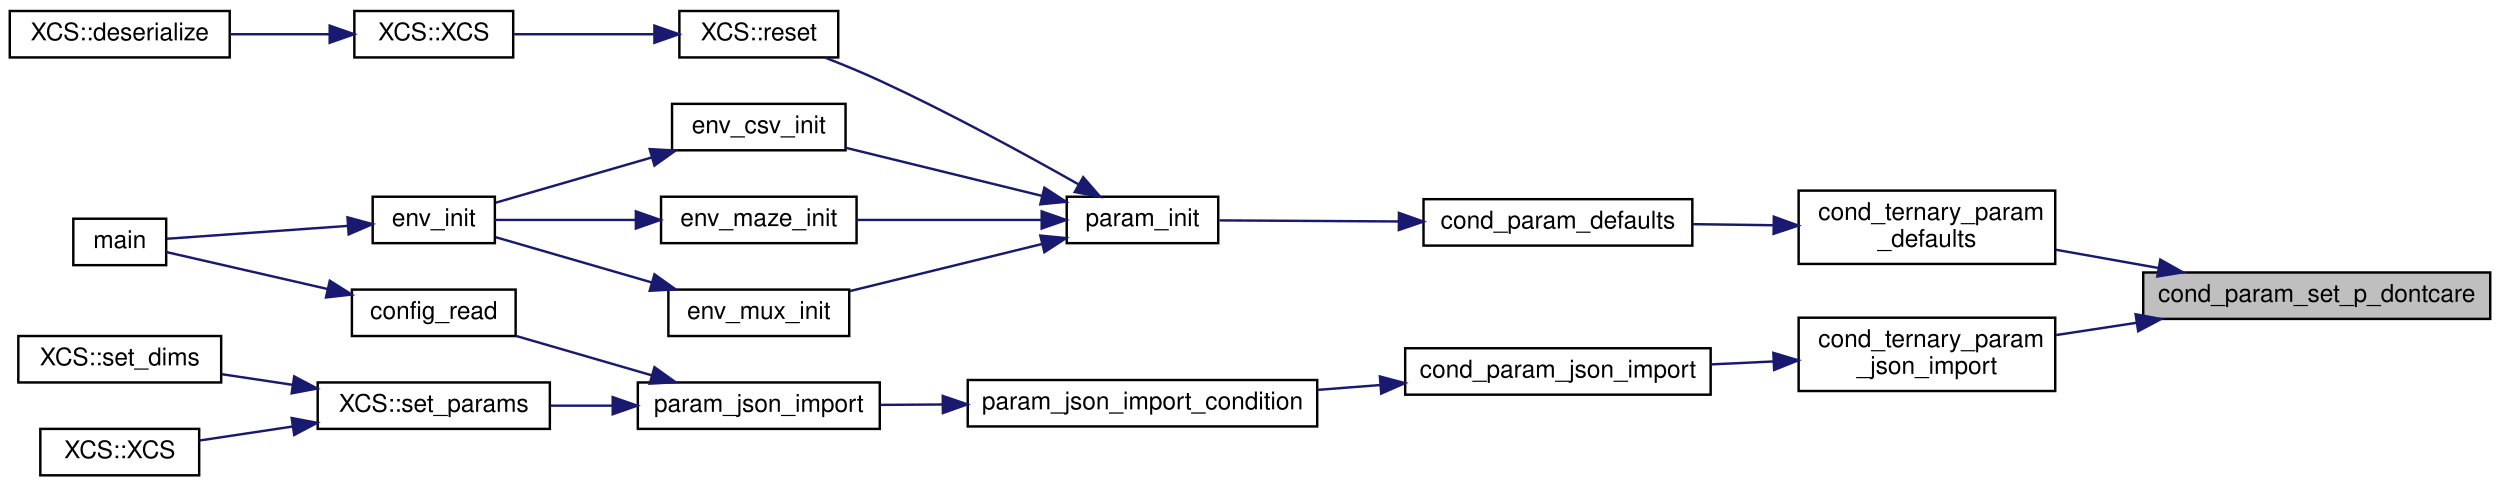
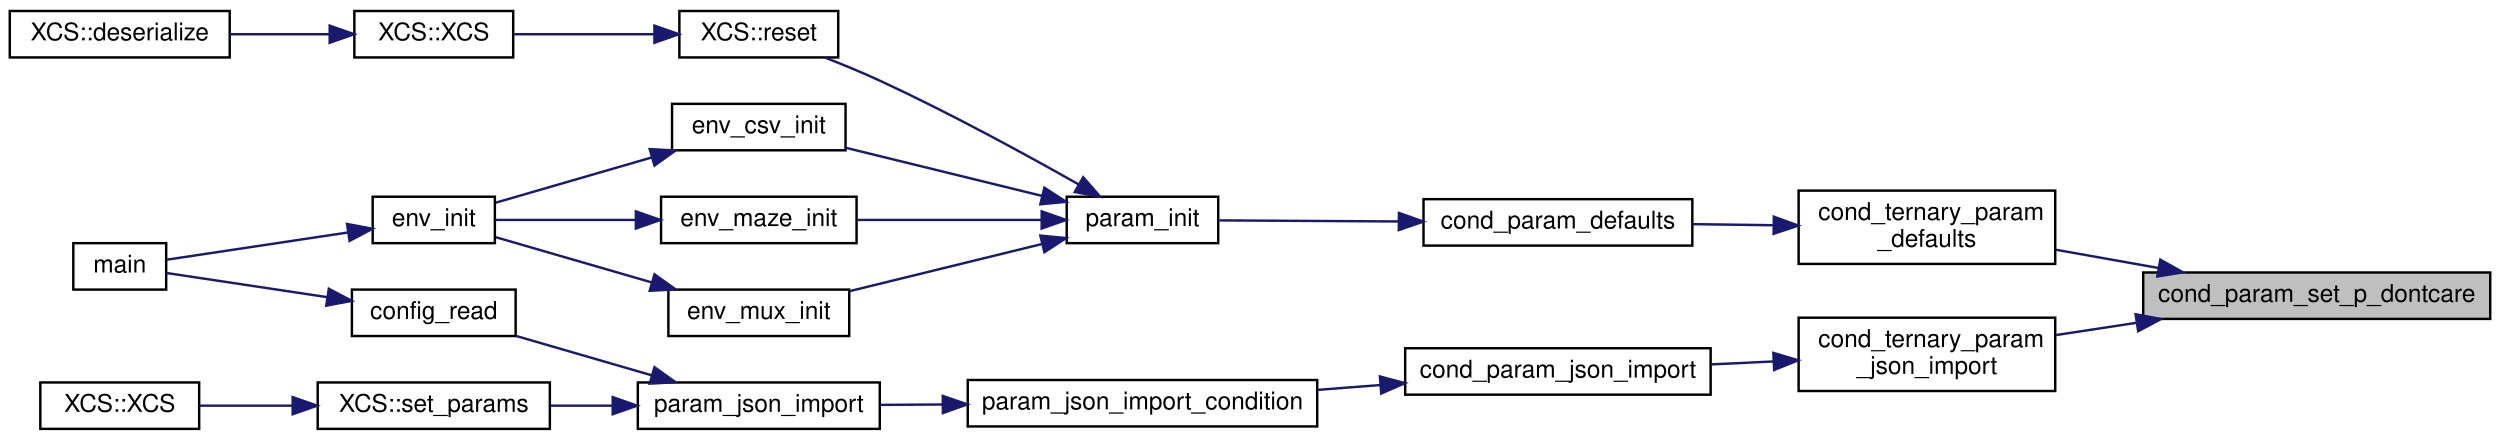
- <svg xmlns="http://www.w3.org/2000/svg" xmlns:xlink="http://www.w3.org/1999/xlink" width="1023pt" height="199pt" viewBox="0.00 0.00 1023.00 199.00">
-   <g id="graph0" class="graph" transform="scale(1 1) rotate(0) translate(4 195)">
+ <svg xmlns="http://www.w3.org/2000/svg" xmlns:xlink="http://www.w3.org/1999/xlink" width="1023pt" height="180pt" viewBox="0.00 0.00 1023.00 180.00">
+   <g id="graph0" class="graph" transform="scale(1 1) rotate(0) translate(4 176)">
    <g id="node1" class="node">
      <g id="a_node1">
        <a xlink:title=" ">
-           <polygon fill="#bfbfbf" stroke="black" points="873,-64.5 873,-83.5 1015,-83.5 1015,-64.5 873,-64.5" />
-           <text text-anchor="middle" x="944" y="-71.5" font-family="Helvetica,sans-Serif" font-size="10.00">cond_param_set_p_dontcare</text>
+           <polygon fill="#bfbfbf" stroke="black" points="873,-45.5 873,-64.5 1015,-64.5 1015,-45.5 873,-45.5" />
+           <text text-anchor="middle" x="944" y="-52.5" font-family="Helvetica,sans-Serif" font-size="10.00">cond_param_set_p_dontcare</text>
        </a>
      </g>
    </g>
    <g id="node2" class="node">
      <g id="a_node2">
        <a xlink:href="cond__ternary_8c.html#ae43a7aeb5fd85f6620d8f56359db587d" target="_top" xlink:title="Initialises default ternary condition parameters.">
-           <polygon fill="none" stroke="black" points="732,-87 732,-117 837,-117 837,-87 732,-87" />
-           <text text-anchor="start" x="740" y="-105" font-family="Helvetica,sans-Serif" font-size="10.00">cond_ternary_param</text>
-           <text text-anchor="middle" x="784.5" y="-94" font-family="Helvetica,sans-Serif" font-size="10.00">_defaults</text>
+           <polygon fill="none" stroke="black" points="732,-68 732,-98 837,-98 837,-68 732,-68" />
+           <text text-anchor="start" x="740" y="-86" font-family="Helvetica,sans-Serif" font-size="10.00">cond_ternary_param</text>
+           <text text-anchor="middle" x="784.5" y="-75" font-family="Helvetica,sans-Serif" font-size="10.00">_defaults</text>
        </a>
      </g>
    </g>
    <g id="edge1" class="edge">
-       <path fill="none" stroke="midnightblue" d="M879.2,-85.34C865.22,-87.83 850.59,-90.43 837.16,-92.82" />
-       <polygon fill="midnightblue" stroke="midnightblue" points="880,-88.75 889.24,-83.56 878.78,-81.86 880,-88.75" />
+       <path fill="none" stroke="midnightblue" d="M879.2,-66.34C865.22,-68.83 850.59,-71.43 837.16,-73.82" />
+       <polygon fill="midnightblue" stroke="midnightblue" points="880,-69.75 889.24,-64.56 878.78,-62.86 880,-69.75" />
    </g>
    <g id="node13" class="node">
      <g id="a_node13">
        <a xlink:href="cond__ternary_8c.html#a767df473e45580612c5682c90b48b737" target="_top" xlink:title="Sets the ternary parameters from a cJSON object.">
-           <polygon fill="none" stroke="black" points="732,-35 732,-65 837,-65 837,-35 732,-35" />
-           <text text-anchor="start" x="740" y="-53" font-family="Helvetica,sans-Serif" font-size="10.00">cond_ternary_param</text>
-           <text text-anchor="middle" x="784.5" y="-42" font-family="Helvetica,sans-Serif" font-size="10.00">_json_import</text>
+           <polygon fill="none" stroke="black" points="732,-16 732,-46 837,-46 837,-16 732,-16" />
+           <text text-anchor="start" x="740" y="-34" font-family="Helvetica,sans-Serif" font-size="10.00">cond_ternary_param</text>
+           <text text-anchor="middle" x="784.5" y="-23" font-family="Helvetica,sans-Serif" font-size="10.00">_json_import</text>
        </a>
      </g>
    </g>
    <g id="edge14" class="edge">
-       <path fill="none" stroke="midnightblue" d="M870.19,-62.91C859.11,-61.22 847.87,-59.5 837.36,-57.9" />
-       <polygon fill="midnightblue" stroke="midnightblue" points="869.89,-66.4 880.3,-64.45 870.94,-59.48 869.89,-66.4" />
+       <path fill="none" stroke="midnightblue" d="M870.19,-43.91C859.11,-42.22 847.87,-40.5 837.36,-38.9" />
+       <polygon fill="midnightblue" stroke="midnightblue" points="869.89,-47.4 880.3,-45.45 870.94,-40.48 869.89,-47.4" />
    </g>
    <g id="node3" class="node">
      <g id="a_node3">
        <a xlink:href="condition_8c.html#ac7f09d43efc7400318fe32c917a92292" target="_top" xlink:title="Initialises default condition parameters.">
-           <polygon fill="none" stroke="black" points="578.5,-94.5 578.5,-113.5 688.5,-113.5 688.5,-94.5 578.5,-94.5" />
-           <text text-anchor="middle" x="633.5" y="-101.5" font-family="Helvetica,sans-Serif" font-size="10.00">cond_param_defaults</text>
+           <polygon fill="none" stroke="black" points="578.5,-75.5 578.5,-94.5 688.5,-94.5 688.5,-75.5 578.5,-75.5" />
+           <text text-anchor="middle" x="633.5" y="-82.5" font-family="Helvetica,sans-Serif" font-size="10.00">cond_param_defaults</text>
        </a>
      </g>
    </g>
    <g id="edge2" class="edge">
-       <path fill="none" stroke="midnightblue" d="M721.49,-102.83C710.58,-102.98 699.31,-103.13 688.64,-103.27" />
-       <polygon fill="midnightblue" stroke="midnightblue" points="721.85,-106.33 731.81,-102.69 721.76,-99.33 721.85,-106.33" />
+       <path fill="none" stroke="midnightblue" d="M721.49,-83.83C710.58,-83.98 699.31,-84.13 688.64,-84.27" />
+       <polygon fill="midnightblue" stroke="midnightblue" points="721.85,-87.33 731.81,-83.69 721.76,-80.33 721.85,-87.33" />
    </g>
    <g id="node4" class="node">
      <g id="a_node4">
        <a xlink:href="param_8c.html#ac8218a170803be0bcd974764e7494b0e" target="_top" xlink:title="Initialises default XCSF parameters.">
-           <polygon fill="none" stroke="black" points="432.5,-95.5 432.5,-114.5 494.5,-114.5 494.5,-95.5 432.5,-95.5" />
-           <text text-anchor="middle" x="463.5" y="-102.5" font-family="Helvetica,sans-Serif" font-size="10.00">param_init</text>
+           <polygon fill="none" stroke="black" points="432.5,-76.5 432.5,-95.5 494.5,-95.5 494.5,-76.5 432.5,-76.5" />
+           <text text-anchor="middle" x="463.5" y="-83.5" font-family="Helvetica,sans-Serif" font-size="10.00">param_init</text>
        </a>
      </g>
    </g>
    <g id="edge3" class="edge">
-       <path fill="none" stroke="midnightblue" d="M568.19,-104.38C543.04,-104.53 515.39,-104.7 494.97,-104.82" />
-       <polygon fill="midnightblue" stroke="midnightblue" points="568.44,-107.88 578.42,-104.32 568.4,-100.88 568.44,-107.88" />
+       <path fill="none" stroke="midnightblue" d="M568.19,-85.38C543.04,-85.53 515.39,-85.7 494.97,-85.82" />
+       <polygon fill="midnightblue" stroke="midnightblue" points="568.44,-88.88 578.42,-85.32 568.4,-81.88 568.44,-88.88" />
    </g>
    <g id="node5" class="node">
      <g id="a_node5">
        <a xlink:href="env__csv_8c.html#ab26a39a388f0ac83b9ac14726ad14b16" target="_top" xlink:title="Initialises a CSV input environment from a specified filename.">
-           <polygon fill="none" stroke="black" points="271,-133.5 271,-152.5 342,-152.5 342,-133.5 271,-133.5" />
-           <text text-anchor="middle" x="306.5" y="-140.5" font-family="Helvetica,sans-Serif" font-size="10.00">env_csv_init</text>
+           <polygon fill="none" stroke="black" points="271,-114.5 271,-133.5 342,-133.5 342,-114.5 271,-114.5" />
+           <text text-anchor="middle" x="306.5" y="-121.5" font-family="Helvetica,sans-Serif" font-size="10.00">env_csv_init</text>
        </a>
      </g>
    </g>
    <g id="edge4" class="edge">
-       <path fill="none" stroke="midnightblue" d="M422.37,-114.84C397.46,-120.94 365.78,-128.71 342,-134.54" />
-       <polygon fill="midnightblue" stroke="midnightblue" points="423.37,-118.2 432.25,-112.42 421.7,-111.4 423.37,-118.2" />
+       <path fill="none" stroke="midnightblue" d="M422.37,-95.84C397.46,-101.94 365.78,-109.71 342,-115.54" />
+       <polygon fill="midnightblue" stroke="midnightblue" points="423.37,-99.2 432.25,-93.42 421.7,-92.4 423.37,-99.2" />
    </g>
    <g id="node8" class="node">
      <g id="a_node8">
        <a xlink:href="env__maze_8c.html#acad3cc6e9fe2b7e07e878f1f517ad3a6" target="_top" xlink:title="Initialises a maze environment from a specified file.">
-           <polygon fill="none" stroke="black" points="266.5,-95.5 266.5,-114.5 346.5,-114.5 346.5,-95.5 266.5,-95.5" />
-           <text text-anchor="middle" x="306.5" y="-102.5" font-family="Helvetica,sans-Serif" font-size="10.00">env_maze_init</text>
+           <polygon fill="none" stroke="black" points="266.5,-76.5 266.5,-95.5 346.5,-95.5 346.5,-76.5 266.5,-76.5" />
+           <text text-anchor="middle" x="306.5" y="-83.5" font-family="Helvetica,sans-Serif" font-size="10.00">env_maze_init</text>
        </a>
      </g>
    </g>
    <g id="edge7" class="edge">
-       <path fill="none" stroke="midnightblue" d="M421.99,-105C398.69,-105 369.55,-105 346.51,-105" />
-       <polygon fill="midnightblue" stroke="midnightblue" points="422.25,-108.5 432.25,-105 422.25,-101.5 422.25,-108.5" />
+       <path fill="none" stroke="midnightblue" d="M421.99,-86C398.69,-86 369.55,-86 346.51,-86" />
+       <polygon fill="midnightblue" stroke="midnightblue" points="422.25,-89.5 432.25,-86 422.25,-82.5 422.25,-89.5" />
    </g>
    <g id="node9" class="node">
      <g id="a_node9">
        <a xlink:href="env__mux_8c.html#aff3b81b4913d273ecfd62d7585480b15" target="_top" xlink:title="Initialises a real multiplexer environment of specified length.">
-           <polygon fill="none" stroke="black" points="269.5,-57.5 269.5,-76.5 343.5,-76.5 343.5,-57.5 269.5,-57.5" />
-           <text text-anchor="middle" x="306.5" y="-64.5" font-family="Helvetica,sans-Serif" font-size="10.00">env_mux_init</text>
+           <polygon fill="none" stroke="black" points="269.5,-38.5 269.5,-57.5 343.5,-57.5 343.5,-38.5 269.5,-38.5" />
+           <text text-anchor="middle" x="306.5" y="-45.5" font-family="Helvetica,sans-Serif" font-size="10.00">env_mux_init</text>
        </a>
      </g>
    </g>
    <g id="edge9" class="edge">
-       <path fill="none" stroke="midnightblue" d="M422.26,-95.13C397.95,-89.17 367.21,-81.64 343.67,-75.87" />
-       <polygon fill="midnightblue" stroke="midnightblue" points="421.7,-98.6 432.25,-97.58 423.37,-91.8 421.7,-98.6" />
+       <path fill="none" stroke="midnightblue" d="M422.26,-76.13C397.95,-70.17 367.21,-62.64 343.67,-56.87" />
+       <polygon fill="midnightblue" stroke="midnightblue" points="421.7,-79.6 432.25,-78.58 423.37,-72.8 421.7,-79.6" />
    </g>
    <g id="node10" class="node">
      <g id="a_node10">
        <a xlink:href="classXCS.html#a2e542f3f17c9c76d07045adf1f5c16f9" target="_top" xlink:title="Resets basic constructor variables.">
-           <polygon fill="none" stroke="black" points="274,-171.5 274,-190.5 339,-190.5 339,-171.5 274,-171.5" />
-           <text text-anchor="middle" x="306.5" y="-178.5" font-family="Helvetica,sans-Serif" font-size="10.00">XCS::reset</text>
+           <polygon fill="none" stroke="black" points="274,-152.5 274,-171.5 339,-171.5 339,-152.5 274,-152.5" />
+           <text text-anchor="middle" x="306.5" y="-159.5" font-family="Helvetica,sans-Serif" font-size="10.00">XCS::reset</text>
        </a>
      </g>
    </g>
    <g id="edge11" class="edge">
-       <path fill="none" stroke="midnightblue" d="M437.46,-119.49C416.14,-131.55 384.53,-148.83 356,-162 348.86,-165.3 340.97,-168.55 333.66,-171.4" />
-       <polygon fill="midnightblue" stroke="midnightblue" points="439.25,-122.49 446.2,-114.5 435.78,-116.41 439.25,-122.49" />
+       <path fill="none" stroke="midnightblue" d="M437.46,-100.49C416.14,-112.55 384.53,-129.83 356,-143 348.86,-146.3 340.97,-149.55 333.66,-152.4" />
+       <polygon fill="midnightblue" stroke="midnightblue" points="439.25,-103.49 446.2,-95.5 435.78,-97.41 439.25,-103.49" />
    </g>
    <g id="node6" class="node">
      <g id="a_node6">
        <a xlink:href="env_8c.html#a9213fcf5fc422d6a77bce853b1d78dc9" target="_top" xlink:title="Initialises a built-in problem environment.">
-           <polygon fill="none" stroke="black" points="148.5,-95.5 148.5,-114.5 198.5,-114.5 198.5,-95.5 148.5,-95.5" />
-           <text text-anchor="middle" x="173.5" y="-102.5" font-family="Helvetica,sans-Serif" font-size="10.00">env_init</text>
+           <polygon fill="none" stroke="black" points="148.5,-76.5 148.5,-95.5 198.5,-95.5 198.5,-76.5 148.5,-76.5" />
+           <text text-anchor="middle" x="173.5" y="-83.5" font-family="Helvetica,sans-Serif" font-size="10.00">env_init</text>
        </a>
      </g>
    </g>
    <g id="edge5" class="edge">
-       <path fill="none" stroke="midnightblue" d="M262.7,-130.58C241.53,-124.44 216.76,-117.26 198.86,-112.07" />
-       <polygon fill="midnightblue" stroke="midnightblue" points="261.86,-133.99 272.44,-133.41 263.81,-127.26 261.86,-133.99" />
+       <path fill="none" stroke="midnightblue" d="M262.7,-111.58C241.53,-105.44 216.76,-98.26 198.86,-93.07" />
+       <polygon fill="midnightblue" stroke="midnightblue" points="261.86,-114.99 272.44,-114.41 263.81,-108.26 261.86,-114.99" />
    </g>
    <g id="node7" class="node">
      <g id="a_node7">
        <a xlink:href="main_8c.html#a3c04138a5bfe5d72780bb7e82a18e627" target="_top" xlink:title=" ">
-           <polygon fill="none" stroke="black" points="26,-86.5 26,-105.5 64,-105.5 64,-86.5 26,-86.5" />
-           <text text-anchor="middle" x="45" y="-93.5" font-family="Helvetica,sans-Serif" font-size="10.00">main</text>
+           <polygon fill="none" stroke="black" points="26,-57.5 26,-76.5 64,-76.5 64,-57.5 26,-57.5" />
+           <text text-anchor="middle" x="45" y="-64.5" font-family="Helvetica,sans-Serif" font-size="10.00">main</text>
        </a>
      </g>
    </g>
    <g id="edge6" class="edge">
-       <path fill="none" stroke="midnightblue" d="M138.34,-102.57C114.49,-100.87 83.58,-98.67 64.26,-97.3" />
-       <polygon fill="midnightblue" stroke="midnightblue" points="138.19,-106.07 148.41,-103.29 138.68,-99.09 138.19,-106.07" />
+       <path fill="none" stroke="midnightblue" d="M138.34,-80.87C114.49,-77.29 83.58,-72.64 64.26,-69.74" />
+       <polygon fill="midnightblue" stroke="midnightblue" points="138,-84.36 148.41,-82.38 139.04,-77.43 138,-84.36" />
    </g>
    <g id="edge8" class="edge">
-       <path fill="none" stroke="midnightblue" d="M256.12,-105C236.43,-105 214.65,-105 198.55,-105" />
-       <polygon fill="midnightblue" stroke="midnightblue" points="256.2,-108.5 266.2,-105 256.2,-101.5 256.2,-108.5" />
+       <path fill="none" stroke="midnightblue" d="M256.12,-86C236.43,-86 214.65,-86 198.55,-86" />
+       <polygon fill="midnightblue" stroke="midnightblue" points="256.2,-89.5 266.2,-86 256.2,-82.5 256.2,-89.5" />
    </g>
    <g id="edge10" class="edge">
-       <path fill="none" stroke="midnightblue" d="M262.7,-79.42C241.53,-85.56 216.76,-92.74 198.86,-97.93" />
-       <polygon fill="midnightblue" stroke="midnightblue" points="263.81,-82.74 272.44,-76.59 261.86,-76.01 263.81,-82.74" />
+       <path fill="none" stroke="midnightblue" d="M262.7,-60.42C241.53,-66.56 216.76,-73.74 198.86,-78.93" />
+       <polygon fill="midnightblue" stroke="midnightblue" points="263.81,-63.74 272.44,-57.59 261.86,-57.01 263.81,-63.74" />
    </g>
    <g id="node11" class="node">
      <g id="a_node11">
        <a xlink:href="classXCS.html#a8a53a8df81152fbf73e6abcc6a6e56b4" target="_top" xlink:title="Default Constructor.">
-           <polygon fill="none" stroke="black" points="141,-171.5 141,-190.5 206,-190.5 206,-171.5 141,-171.5" />
-           <text text-anchor="middle" x="173.5" y="-178.5" font-family="Helvetica,sans-Serif" font-size="10.00">XCS::XCS</text>
+           <polygon fill="none" stroke="black" points="141,-152.5 141,-171.5 206,-171.5 206,-152.5 141,-152.5" />
+           <text text-anchor="middle" x="173.5" y="-159.5" font-family="Helvetica,sans-Serif" font-size="10.00">XCS::XCS</text>
        </a>
      </g>
    </g>
    <g id="edge12" class="edge">
-       <path fill="none" stroke="midnightblue" d="M263.55,-181C245.01,-181 223.57,-181 206.37,-181" />
-       <polygon fill="midnightblue" stroke="midnightblue" points="263.79,-184.5 273.79,-181 263.79,-177.5 263.79,-184.5" />
+       <path fill="none" stroke="midnightblue" d="M263.55,-162C245.01,-162 223.57,-162 206.37,-162" />
+       <polygon fill="midnightblue" stroke="midnightblue" points="263.79,-165.5 273.79,-162 263.79,-158.5 263.79,-165.5" />
    </g>
    <g id="node12" class="node">
      <g id="a_node12">
        <a xlink:href="classXCS.html#a71b21201e1a2aef16702a2c308eb6683" target="_top" xlink:title="Implements pickle file reading.">
-           <polygon fill="none" stroke="black" points="0,-171.5 0,-190.5 90,-190.5 90,-171.5 0,-171.5" />
-           <text text-anchor="middle" x="45" y="-178.5" font-family="Helvetica,sans-Serif" font-size="10.00">XCS::deserialize</text>
+           <polygon fill="none" stroke="black" points="0,-152.5 0,-171.5 90,-171.5 90,-152.5 0,-152.5" />
+           <text text-anchor="middle" x="45" y="-159.5" font-family="Helvetica,sans-Serif" font-size="10.00">XCS::deserialize</text>
        </a>
      </g>
    </g>
    <g id="edge13" class="edge">
-       <path fill="none" stroke="midnightblue" d="M130.78,-181C117.72,-181 103.28,-181 90.06,-181" />
-       <polygon fill="midnightblue" stroke="midnightblue" points="130.91,-184.5 140.91,-181 130.9,-177.5 130.91,-184.5" />
+       <path fill="none" stroke="midnightblue" d="M130.78,-162C117.72,-162 103.28,-162 90.06,-162" />
+       <polygon fill="midnightblue" stroke="midnightblue" points="130.91,-165.5 140.91,-162 130.9,-158.5 130.91,-165.5" />
    </g>
    <g id="node14" class="node">
      <g id="a_node14">
        <a xlink:href="condition_8c.html#a05cc17fed48d042eaefd1e22582b24c6" target="_top" xlink:title="Sets the condition parameters from a cJSON object.">
-           <polygon fill="none" stroke="black" points="571,-33.5 571,-52.5 696,-52.5 696,-33.5 571,-33.5" />
-           <text text-anchor="middle" x="633.5" y="-40.5" font-family="Helvetica,sans-Serif" font-size="10.00">cond_param_json_import</text>
+           <polygon fill="none" stroke="black" points="571,-14.5 571,-33.5 696,-33.5 696,-14.5 571,-14.5" />
+           <text text-anchor="middle" x="633.5" y="-21.5" font-family="Helvetica,sans-Serif" font-size="10.00">cond_param_json_import</text>
        </a>
      </g>
    </g>
    <g id="edge15" class="edge">
-       <path fill="none" stroke="midnightblue" d="M721.65,-47.09C713.21,-46.7 704.54,-46.29 696.1,-45.89" />
-       <polygon fill="midnightblue" stroke="midnightblue" points="721.65,-50.6 731.81,-47.57 721.98,-43.61 721.65,-50.6" />
+       <path fill="none" stroke="midnightblue" d="M721.65,-28.09C713.21,-27.7 704.54,-27.29 696.1,-26.89" />
+       <polygon fill="midnightblue" stroke="midnightblue" points="721.65,-31.6 731.81,-28.57 721.98,-24.61 721.65,-31.6" />
    </g>
    <g id="node15" class="node">
      <g id="a_node15">
        <a xlink:href="param_8c.html#a94f5495282a36944cade334e52c3c5cd" target="_top" xlink:title="Sets the condition parameters from a json formatted string.">
-           <polygon fill="none" stroke="black" points="392,-20.5 392,-39.5 535,-39.5 535,-20.5 392,-20.5" />
-           <text text-anchor="middle" x="463.5" y="-27.5" font-family="Helvetica,sans-Serif" font-size="10.00">param_json_import_condition</text>
+           <polygon fill="none" stroke="black" points="392,-1.5 392,-20.5 535,-20.5 535,-1.5 392,-1.5" />
+           <text text-anchor="middle" x="463.5" y="-8.5" font-family="Helvetica,sans-Serif" font-size="10.00">param_json_import_condition</text>
        </a>
      </g>
    </g>
    <g id="edge16" class="edge">
-       <path fill="none" stroke="midnightblue" d="M560.7,-37.44C552.25,-36.79 543.63,-36.12 535.19,-35.47" />
-       <polygon fill="midnightblue" stroke="midnightblue" points="560.66,-40.95 570.9,-38.23 561.2,-33.97 560.66,-40.95" />
+       <path fill="none" stroke="midnightblue" d="M560.7,-18.44C552.25,-17.79 543.63,-17.12 535.19,-16.47" />
+       <polygon fill="midnightblue" stroke="midnightblue" points="560.66,-21.95 570.9,-19.23 561.2,-14.97 560.66,-21.95" />
    </g>
    <g id="node16" class="node">
      <g id="a_node16">
        <a xlink:href="param_8c.html#a130260988988535419aee8abe51986c1" target="_top" xlink:title="Sets the parameters from a json formatted string.">
-           <polygon fill="none" stroke="black" points="257,-19.5 257,-38.5 356,-38.5 356,-19.5 257,-19.5" />
-           <text text-anchor="middle" x="306.5" y="-26.5" font-family="Helvetica,sans-Serif" font-size="10.00">param_json_import</text>
+           <polygon fill="none" stroke="black" points="257,-0.5 257,-19.5 356,-19.5 356,-0.5 257,-0.5" />
+           <text text-anchor="middle" x="306.5" y="-7.5" font-family="Helvetica,sans-Serif" font-size="10.00">param_json_import</text>
        </a>
      </g>
    </g>
    <g id="edge17" class="edge">
-       <path fill="none" stroke="midnightblue" d="M381.67,-29.48C373.04,-29.42 364.47,-29.37 356.38,-29.32" />
-       <polygon fill="midnightblue" stroke="midnightblue" points="381.78,-32.98 391.8,-29.54 381.83,-25.98 381.78,-32.98" />
+       <path fill="none" stroke="midnightblue" d="M381.67,-10.48C373.04,-10.42 364.47,-10.37 356.38,-10.32" />
+       <polygon fill="midnightblue" stroke="midnightblue" points="381.78,-13.98 391.8,-10.54 381.83,-6.98 381.78,-13.98" />
    </g>
    <g id="node17" class="node">
      <g id="a_node17">
        <a xlink:href="config_8c.html#a045a64a30d99a4bef2ebfd9b54aa9698" target="_top" xlink:title="Reads the specified configuration file.">
-           <polygon fill="none" stroke="black" points="140,-57.5 140,-76.5 207,-76.5 207,-57.5 140,-57.5" />
-           <text text-anchor="middle" x="173.5" y="-64.5" font-family="Helvetica,sans-Serif" font-size="10.00">config_read</text>
+           <polygon fill="none" stroke="black" points="140,-38.5 140,-57.5 207,-57.5 207,-38.5 140,-38.5" />
+           <text text-anchor="middle" x="173.5" y="-45.5" font-family="Helvetica,sans-Serif" font-size="10.00">config_read</text>
        </a>
      </g>
    </g>
    <g id="edge18" class="edge">
-       <path fill="none" stroke="midnightblue" d="M262.71,-41.41C244.62,-46.66 223.9,-52.67 207.09,-57.55" />
-       <polygon fill="midnightblue" stroke="midnightblue" points="263.81,-44.74 272.44,-38.59 261.86,-38.01 263.81,-44.74" />
+       <path fill="none" stroke="midnightblue" d="M262.71,-22.41C244.62,-27.66 223.9,-33.67 207.09,-38.55" />
+       <polygon fill="midnightblue" stroke="midnightblue" points="263.81,-25.74 272.44,-19.59 261.86,-19.01 263.81,-25.74" />
    </g>
    <g id="node18" class="node">
      <g id="a_node18">
        <a xlink:href="classXCS.html#ad8780630d80d4bf5b76d9bf2f6c91f25" target="_top" xlink:title="Sets parameter values.">
-           <polygon fill="none" stroke="black" points="126,-19.5 126,-38.5 221,-38.5 221,-19.5 126,-19.5" />
-           <text text-anchor="middle" x="173.5" y="-26.5" font-family="Helvetica,sans-Serif" font-size="10.00">XCS::set_params</text>
+           <polygon fill="none" stroke="black" points="126,-0.5 126,-19.5 221,-19.5 221,-0.5 126,-0.5" />
+           <text text-anchor="middle" x="173.5" y="-7.5" font-family="Helvetica,sans-Serif" font-size="10.00">XCS::set_params</text>
        </a>
      </g>
    </g>
    <g id="edge20" class="edge">
-       <path fill="none" stroke="midnightblue" d="M246.48,-29C237.99,-29 229.35,-29 221.15,-29" />
-       <polygon fill="midnightblue" stroke="midnightblue" points="246.72,-32.5 256.72,-29 246.72,-25.5 246.72,-32.5" />
+       <path fill="none" stroke="midnightblue" d="M246.48,-10C237.99,-10 229.35,-10 221.15,-10" />
+       <polygon fill="midnightblue" stroke="midnightblue" points="246.72,-13.5 256.72,-10 246.72,-6.5 246.72,-13.5" />
    </g>
    <g id="edge19" class="edge">
-       <path fill="none" stroke="midnightblue" d="M129.93,-76.76C107.47,-81.91 81.11,-87.95 64.01,-91.87" />
-       <polygon fill="midnightblue" stroke="midnightblue" points="130.96,-80.11 139.92,-74.47 129.39,-73.29 130.96,-80.11" />
+       <path fill="none" stroke="midnightblue" d="M129.93,-54.39C107.47,-57.77 81.11,-61.73 64.01,-64.3" />
+       <polygon fill="midnightblue" stroke="midnightblue" points="130.55,-57.84 139.92,-52.89 129.51,-50.92 130.55,-57.84" />
    </g>
    <g id="node19" class="node">
      <g id="a_node19">
-         <a xlink:href="classXCS.html#a0c600c37d5e5160d553b52b6d5c179b4" target="_top" xlink:title="Sets XCSF input and output dimensions.">
-           <polygon fill="none" stroke="black" points="3.5,-38.5 3.5,-57.5 86.5,-57.5 86.5,-38.5 3.5,-38.5" />
-           <text text-anchor="middle" x="45" y="-45.5" font-family="Helvetica,sans-Serif" font-size="10.00">XCS::set_dims</text>
-         </a>
-       </g>
-     </g>
-     <g id="edge21" class="edge">
-       <path fill="none" stroke="midnightblue" d="M115.69,-37.53C105.93,-39 95.96,-40.5 86.72,-41.88" />
-       <polygon fill="midnightblue" stroke="midnightblue" points="116.39,-40.97 125.76,-36.02 115.35,-34.05 116.39,-40.97" />
-     </g>
-     <g id="node20" class="node">
-       <g id="a_node20">
        <a xlink:href="classXCS.html#a608a50f998819369d28ef9966d6812ca" target="_top" xlink:title="Constructor.">
          <polygon fill="none" stroke="black" points="12.5,-0.5 12.5,-19.5 77.5,-19.5 77.5,-0.5 12.5,-0.5" />
          <text text-anchor="middle" x="45" y="-7.5" font-family="Helvetica,sans-Serif" font-size="10.00">XCS::XCS</text>
        </a>
      </g>
    </g>
-     <g id="edge22" class="edge">
-       <path fill="none" stroke="midnightblue" d="M115.83,-20.49C102.69,-18.52 89.18,-16.49 77.58,-14.74" />
-       <polygon fill="midnightblue" stroke="midnightblue" points="115.35,-23.95 125.76,-21.98 116.39,-17.03 115.35,-23.95" />
+     <g id="edge21" class="edge">
+       <path fill="none" stroke="midnightblue" d="M115.44,-10C102.43,-10 89.07,-10 77.58,-10" />
+       <polygon fill="midnightblue" stroke="midnightblue" points="115.76,-13.5 125.76,-10 115.76,-6.5 115.76,-13.5" />
    </g>
  </g>
</svg>
